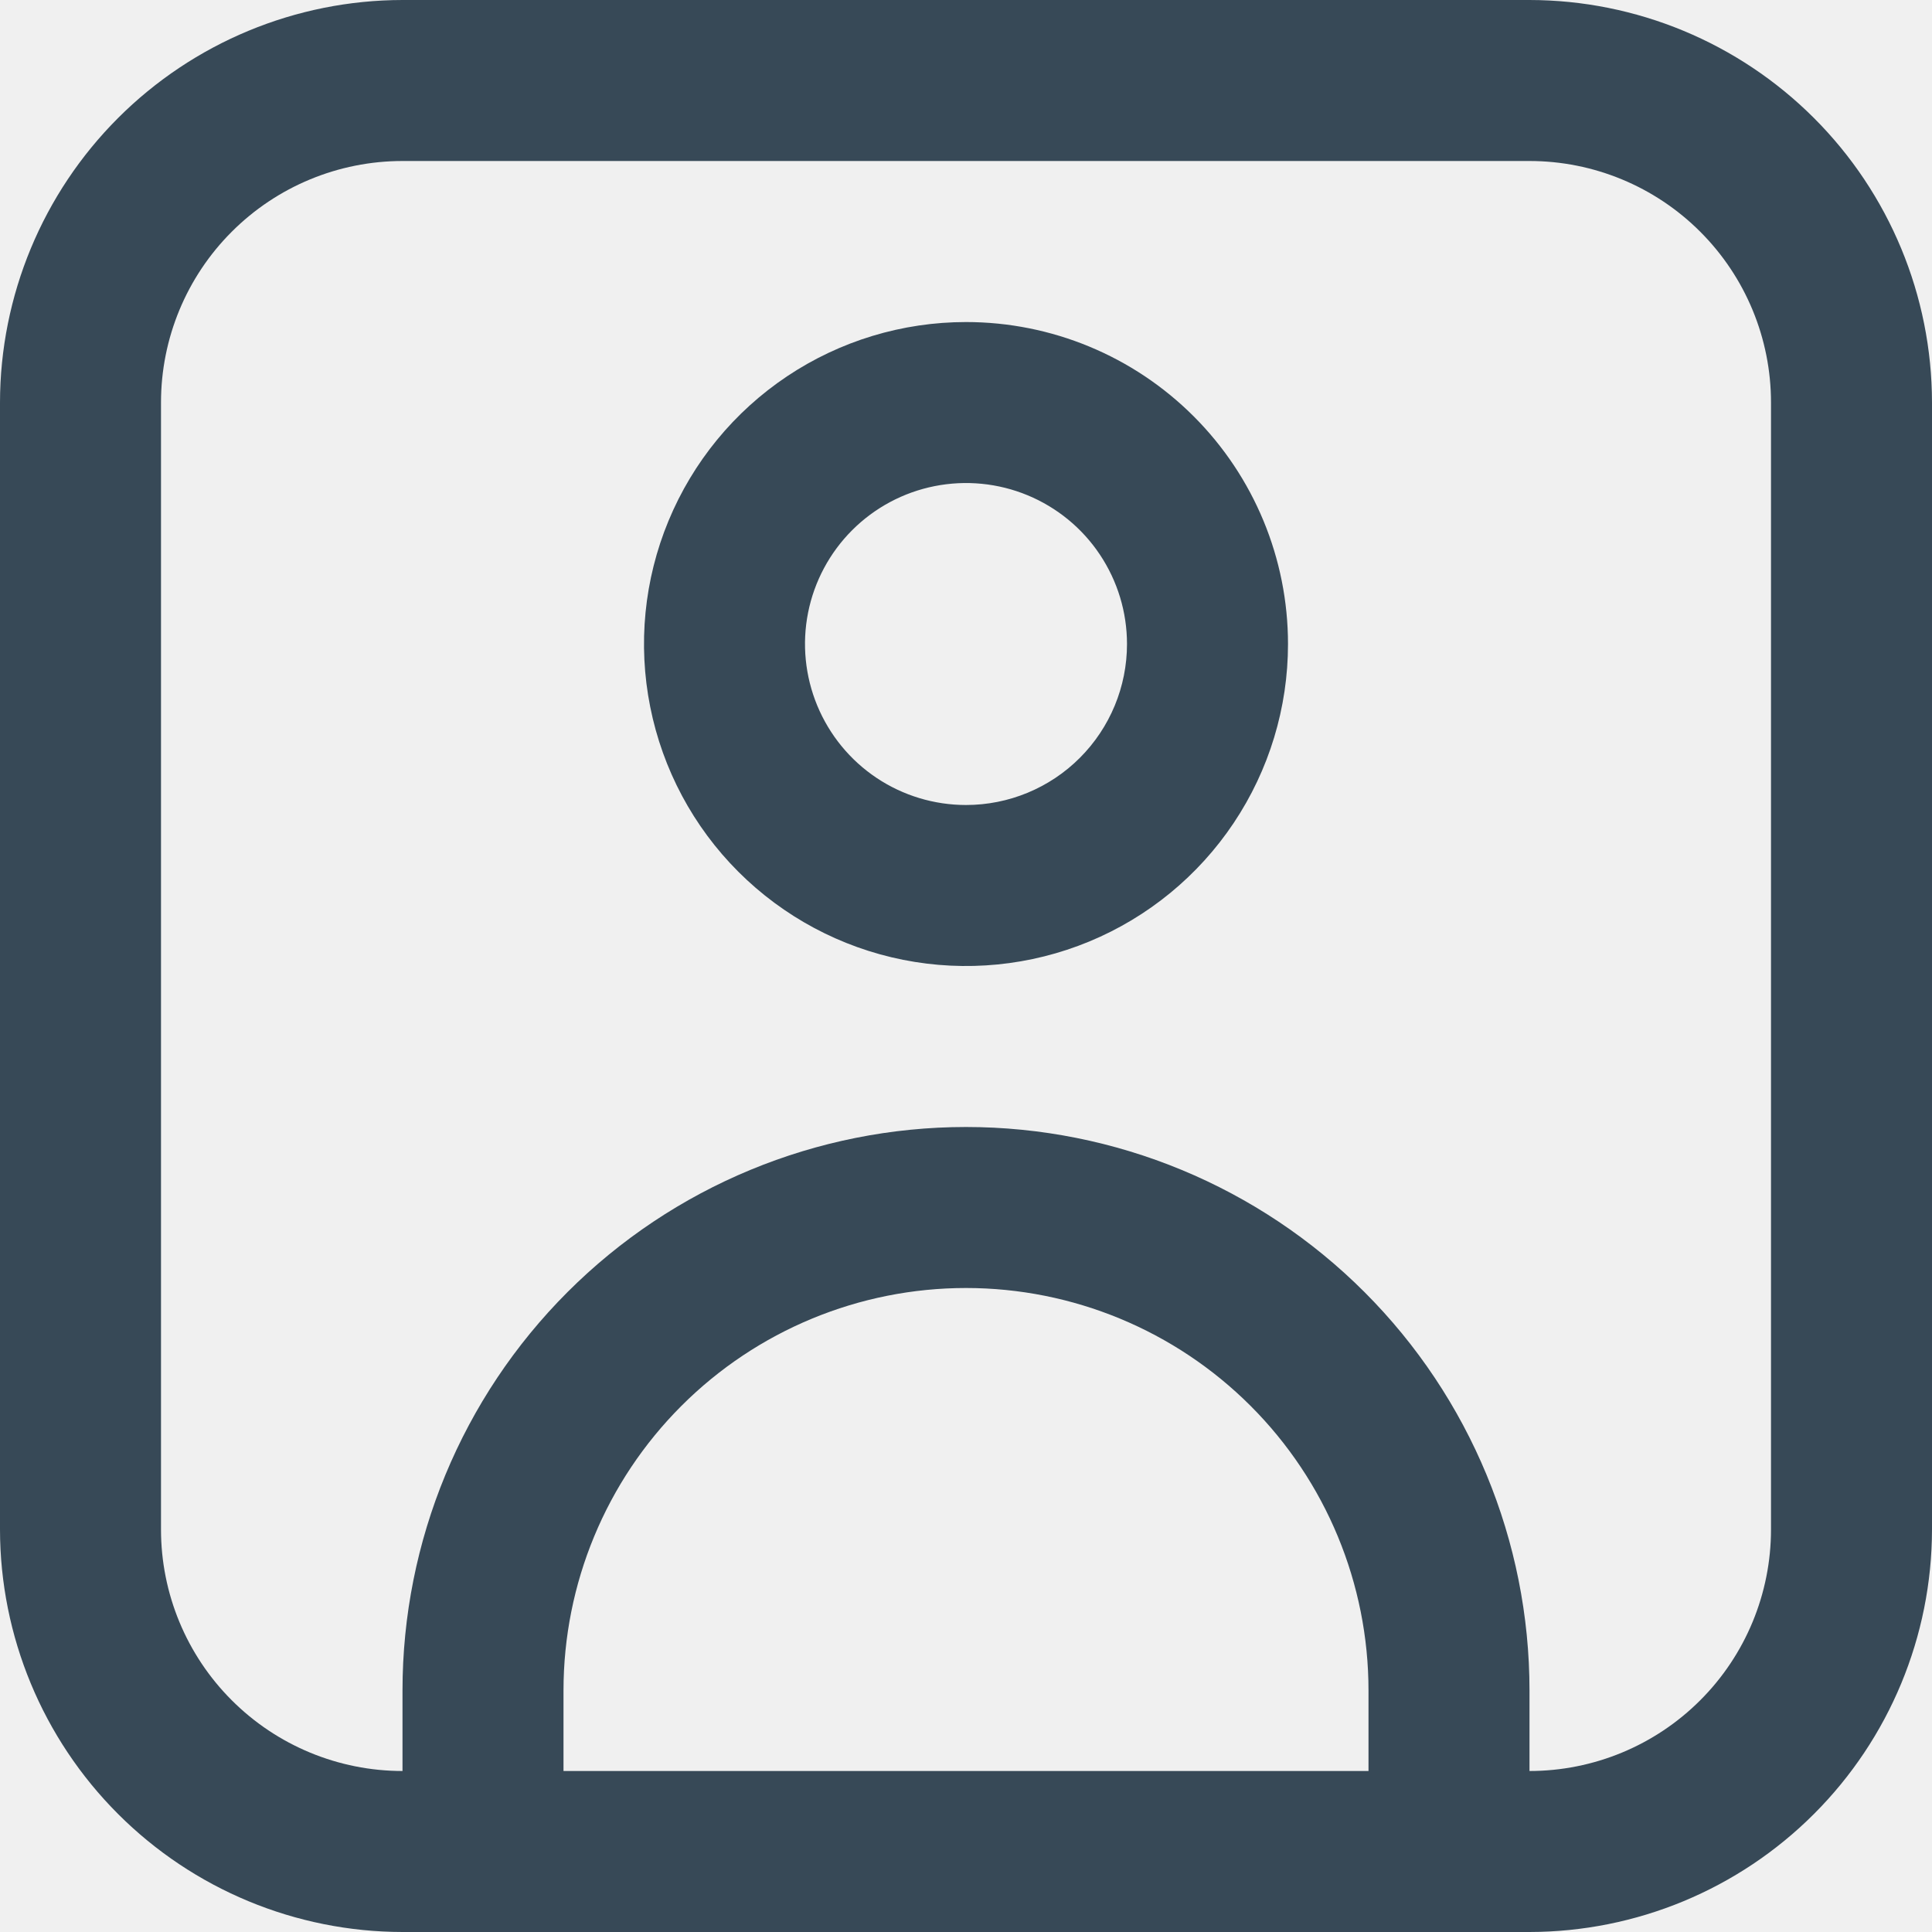
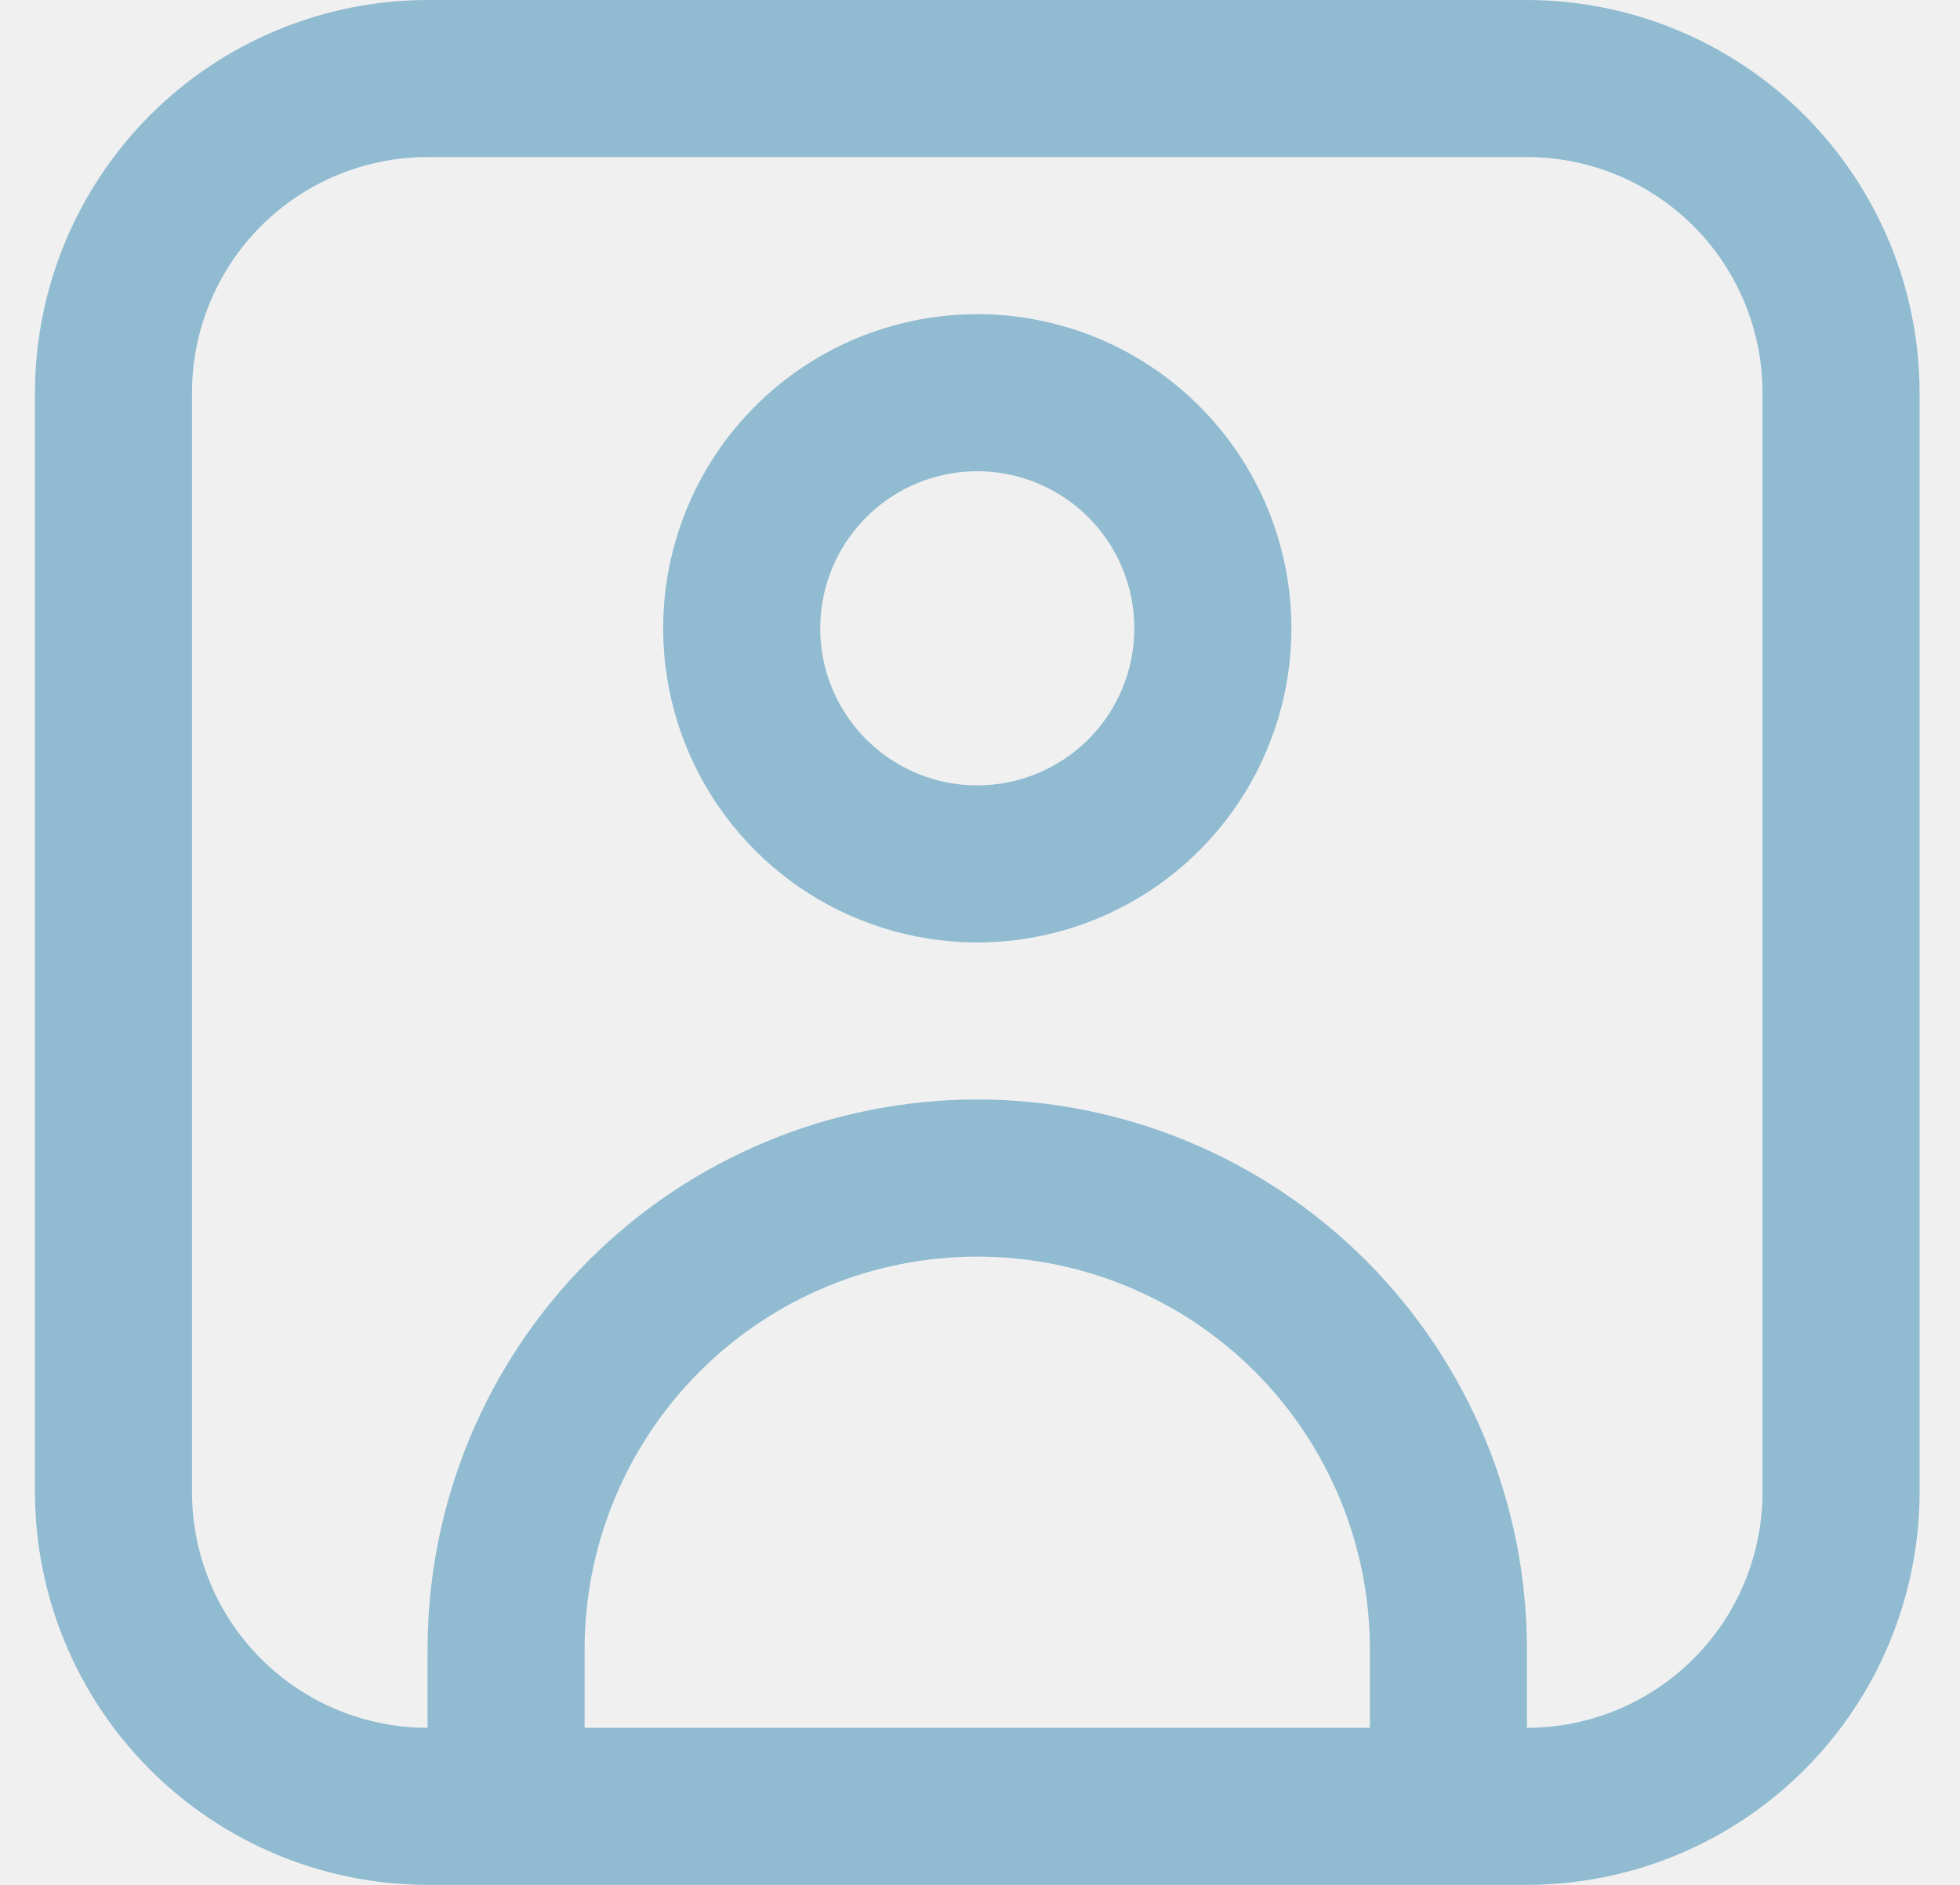
- <svg xmlns="http://www.w3.org/2000/svg" width="42" height="42" viewBox="0 0 42 42" fill="none">
-   <g clip-path="url(#clip0_1245_1994)">
-     <path d="M33.25 0H8.75C6.43 0.003 4.206 0.926 2.566 2.566C0.926 4.206 0.003 6.43 0 8.75L0 33.25C0.003 35.57 0.926 37.794 2.566 39.434C4.206 41.075 6.43 41.997 8.75 42H33.25C35.57 41.997 37.794 41.075 39.434 39.434C41.075 37.794 41.997 35.57 42 33.25V8.75C41.997 6.43 41.075 4.206 39.434 2.566C37.794 0.926 35.57 0.003 33.25 0V0ZM12.25 38.5V36.75C12.25 34.429 13.172 32.204 14.813 30.563C16.454 28.922 18.679 28 21 28C23.321 28 25.546 28.922 27.187 30.563C28.828 32.204 29.75 34.429 29.75 36.75V38.5H12.25ZM38.5 33.25C38.5 34.642 37.947 35.978 36.962 36.962C35.978 37.947 34.642 38.5 33.25 38.5V36.75C33.25 33.501 31.959 30.385 29.662 28.088C27.365 25.791 24.249 24.5 21 24.5C17.751 24.5 14.635 25.791 12.338 28.088C10.041 30.385 8.75 33.501 8.75 36.75V38.5C7.358 38.5 6.022 37.947 5.038 36.962C4.053 35.978 3.5 34.642 3.5 33.25V8.75C3.5 7.358 4.053 6.022 5.038 5.038C6.022 4.053 7.358 3.5 8.75 3.5H33.25C34.642 3.5 35.978 4.053 36.962 5.038C37.947 6.022 38.5 7.358 38.5 8.75V33.25Z" fill="#374957" />
-     <path d="M21 7.001C19.616 7.001 18.262 7.411 17.111 8.18C15.96 8.949 15.063 10.043 14.533 11.322C14.003 12.601 13.864 14.008 14.135 15.366C14.405 16.724 15.071 17.971 16.05 18.95C17.029 19.929 18.277 20.596 19.634 20.866C20.992 21.136 22.4 20.997 23.679 20.468C24.958 19.938 26.051 19.041 26.82 17.89C27.59 16.738 28 15.385 28 14.001C28 12.144 27.263 10.364 25.95 9.051C24.637 7.738 22.857 7.001 21 7.001ZM21 17.5C20.308 17.5 19.631 17.295 19.056 16.911C18.48 16.526 18.032 15.979 17.767 15.34C17.502 14.7 17.432 13.997 17.567 13.318C17.702 12.639 18.036 12.015 18.525 11.526C19.015 11.036 19.638 10.703 20.317 10.568C20.996 10.433 21.7 10.502 22.34 10.767C22.979 11.032 23.526 11.48 23.91 12.056C24.295 12.632 24.5 13.308 24.5 14.001C24.5 14.929 24.131 15.819 23.475 16.475C22.819 17.132 21.928 17.5 21 17.5Z" fill="#374957" />
+ <svg xmlns="http://www.w3.org/2000/svg" width="26" height="25" viewBox="0 0 26 25" fill="none">
+   <g clip-path="url(#clip0_1245_2031)">
+     <path d="M20.255 0H5.672C4.291 0.002 2.967 0.551 1.991 1.527C1.015 2.504 0.465 3.828 0.464 5.208L0.464 19.792C0.465 21.172 1.015 22.496 1.991 23.473C2.967 24.449 4.291 24.998 5.672 25H20.255C21.636 24.998 22.96 24.449 23.936 23.473C24.913 22.496 25.462 21.172 25.464 19.792V5.208C25.462 3.828 24.913 2.504 23.936 1.527C22.96 0.551 21.636 0.002 20.255 0V0ZM7.755 22.917V21.875C7.755 20.494 8.304 19.169 9.281 18.192C10.258 17.215 11.582 16.667 12.964 16.667C14.345 16.667 15.67 17.215 16.647 18.192C17.623 19.169 18.172 20.494 18.172 21.875V22.917H7.755ZM23.38 19.792C23.38 20.62 23.051 21.415 22.465 22.001C21.879 22.587 21.084 22.917 20.255 22.917V21.875C20.255 19.941 19.487 18.087 18.12 16.719C16.752 15.352 14.898 14.583 12.964 14.583C11.03 14.583 9.175 15.352 7.808 16.719C6.44 18.087 5.672 19.941 5.672 21.875V22.917C4.843 22.917 4.048 22.587 3.462 22.001C2.876 21.415 2.547 20.62 2.547 19.792V5.208C2.547 4.38 2.876 3.585 3.462 2.999C4.048 2.413 4.843 2.083 5.672 2.083H20.255C21.084 2.083 21.879 2.413 22.465 2.999C23.051 3.585 23.38 4.38 23.38 5.208V19.792Z" fill="#90BBD1" />
+     <path d="M12.964 4.167C12.14 4.167 11.334 4.411 10.649 4.869C9.964 5.327 9.43 5.978 9.114 6.739C8.799 7.5 8.716 8.338 8.877 9.147C9.038 9.955 9.435 10.697 10.018 11.28C10.6 11.863 11.343 12.259 12.151 12.42C12.959 12.581 13.797 12.498 14.558 12.183C15.32 11.868 15.97 11.334 16.428 10.649C16.886 9.963 17.131 9.158 17.131 8.334C17.131 7.229 16.692 6.169 15.91 5.387C15.129 4.606 14.069 4.167 12.964 4.167ZM12.964 10.417C12.552 10.417 12.149 10.295 11.806 10.066C11.464 9.837 11.197 9.512 11.039 9.131C10.881 8.75 10.84 8.331 10.921 7.927C11.001 7.523 11.199 7.152 11.491 6.861C11.782 6.569 12.153 6.371 12.557 6.29C12.961 6.21 13.38 6.251 13.761 6.409C14.142 6.567 14.467 6.834 14.696 7.176C14.925 7.519 15.047 7.922 15.047 8.334C15.047 8.886 14.828 9.416 14.437 9.807C14.046 10.197 13.516 10.417 12.964 10.417Z" fill="#90BBD1" />
  </g>
  <defs>
-     <clipPath id="clip0_1245_1994">
-       <rect width="42" height="42" fill="white" />
+     <clipPath id="clip0_1245_2031">
+       <rect width="25" height="25" fill="white" transform="translate(0.463715)" />
    </clipPath>
  </defs>
</svg>
